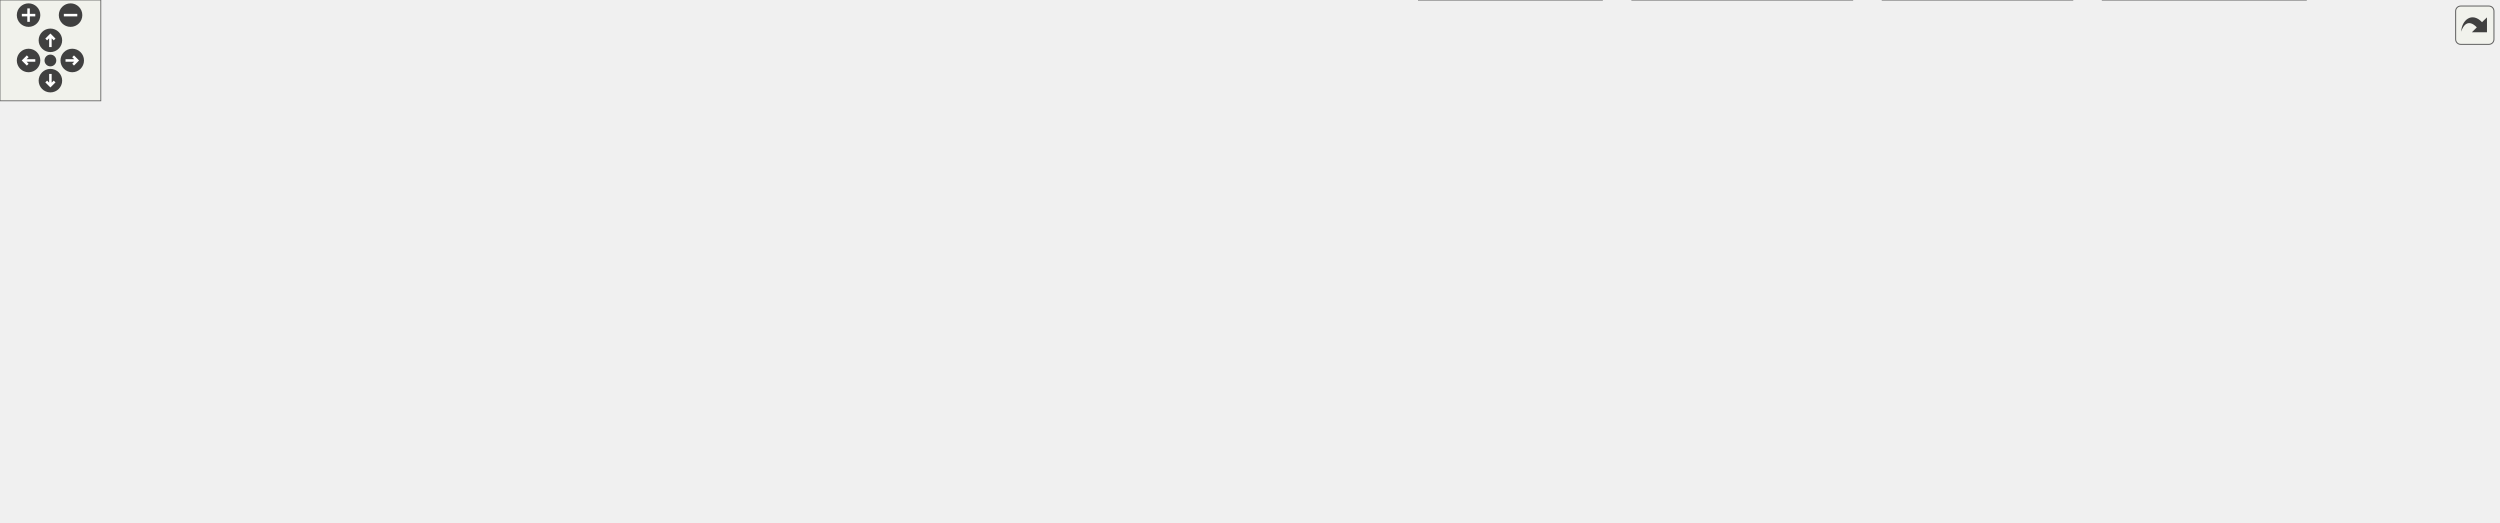
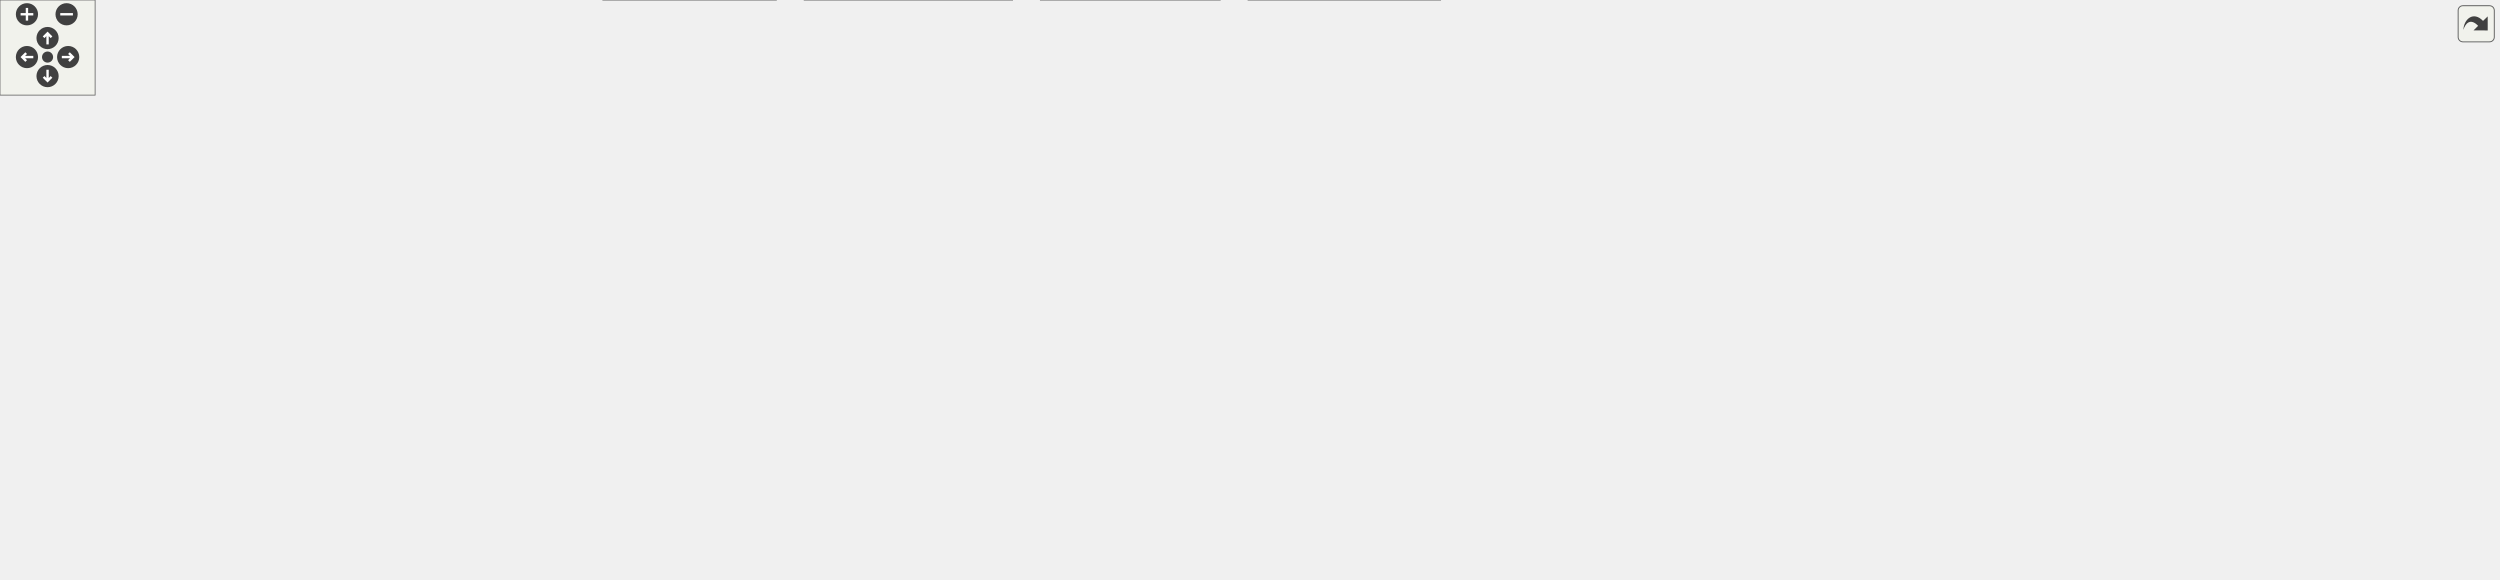
<svg xmlns="http://www.w3.org/2000/svg" xmlns:xlink="http://www.w3.org/1999/xlink" id="main" version="1.1" xml:space="preserve">
  <style type="text/css">
.edge:hover path { stroke: red; }
.edge:hover polygon { stroke: red; fill: red; }
</style>
  <defs>
    <circle id="rim" cx="0" cy="0" r="7" />
    <circle id="rim2" cx="0" cy="0" r="3.5" />
    <g id="zoomPlus">
      <use xlink:href="#rim" fill="#404040">
        <set attributeName="fill" to="#808080" begin="zoomplus.mouseover" end="zoomplus.mouseout" />
      </use>
      <path d="M-4,0h8M0,-4v8" fill="none" stroke="white" stroke-width="1.5" pointer-events="none" />
    </g>
    <g id="zoomMin">
      <use xlink:href="#rim" fill="#404040">
        <set attributeName="fill" to="#808080" begin="zoomminus.mouseover" end="zoomminus.mouseout" />
      </use>
      <path d="M-4,0h8" fill="none" stroke="white" stroke-width="1.5" pointer-events="none" />
    </g>
    <g id="dirArrow">
      <path fill="none" stroke="white" stroke-width="1.5" d="M0,-3.0v7 M-2.5,-0.5L0,-3.0L2.5,-0.5" />
    </g>
    <g id="resetDef">
      <use xlink:href="#rim2" fill="#404040">
        <set attributeName="fill" to="#808080" begin="reset.mouseover" end="reset.mouseout" />
      </use>
    </g>
  </defs>
  <svg id="graph" class="graph">
    <g id="viewport">
      <g id="node1" class="node">
        <g id="a_node1">
          <a xlink:title=" ">
-             <polygon fill="#999999" stroke="#666666" points="484,-250 382,-250 382,-231 484,-231 484,-250" />
-             <text text-anchor="middle" x="433" y="-238" font-family="Helvetica,sans-Serif" font-size="10.00">UioMemSgdma.cpp</text>
+             <polygon fill="#999999" stroke="#666666" points="1367,-305 1265,-305 1265,-286 1367,-286 1367,-305" />
+             <text text-anchor="middle" x="1316" y="-293" font-family="Helvetica,sans-Serif" font-size="10.00">UioMemSgdma.cpp</text>
          </a>
        </g>
      </g>
      <g id="node2" class="node">
        <g id="a_node2">
          <a xlink:href="_uio_mem_sgdma_8hpp.html" target="_top" xlink:title=" ">
-             <polygon fill="white" stroke="#666666" points="448.5,-195 311.5,-195 311.5,-176 448.5,-176 448.5,-195" />
-             <text text-anchor="middle" x="380" y="-183" font-family="Helvetica,sans-Serif" font-size="10.00">udmaio/UioMemSgdma.hpp</text>
+             <polygon fill="white" stroke="#666666" points="1331.5,-250 1194.5,-250 1194.5,-231 1331.5,-231 1331.5,-250" />
+             <text text-anchor="middle" x="1263" y="-238" font-family="Helvetica,sans-Serif" font-size="10.00">udmaio/UioMemSgdma.hpp</text>
          </a>
        </g>
      </g>
      <g id="edge1" class="edge">
-         <path fill="none" stroke="#63b8ff" d="M424.25,-230.75C416.85,-223.35 406.04,-212.54 396.95,-203.45" />
-         <polygon fill="#63b8ff" stroke="#63b8ff" points="399.56,-201.11 390.01,-196.51 394.61,-206.06 399.56,-201.11" />
-       </g>
-       <g id="node29" class="node">
-         <g id="a_node29">
-           <a xlink:title=" ">
-             <polygon fill="#e0e0e0" stroke="#999999" points="507.5,-195 466.5,-195 466.5,-176 507.5,-176 507.5,-195" />
-             <text text-anchor="middle" x="487" y="-183" font-family="Helvetica,sans-Serif" font-size="10.00">bitset</text>
-           </a>
-         </g>
-       </g>
-       <g id="edge34" class="edge">
-         <path fill="none" stroke="#63b8ff" d="M441.92,-230.75C449.45,-223.35 460.47,-212.54 469.73,-203.45" />
-         <polygon fill="#63b8ff" stroke="#63b8ff" points="472.12,-206 476.81,-196.5 467.22,-201.01 472.12,-206" />
+         <path fill="none" stroke="#63b8ff" d="M1307.25,-285.75C1299.85,-278.35 1289.04,-267.54 1279.95,-258.45" />
+         <polygon fill="#63b8ff" stroke="#63b8ff" points="1282.56,-256.11 1273.01,-251.51 1277.61,-261.06 1282.56,-256.11" />
+       </g>
+       <g id="node31" class="node">
+         <g id="a_node31">
+           <a xlink:title=" ">
+             <polygon fill="#e0e0e0" stroke="#999999" points="1390.5,-250 1349.5,-250 1349.5,-231 1390.5,-231 1390.5,-250" />
+             <text text-anchor="middle" x="1370" y="-238" font-family="Helvetica,sans-Serif" font-size="10.00">bitset</text>
+           </a>
+         </g>
+       </g>
+       <g id="edge37" class="edge">
+         <path fill="none" stroke="#63b8ff" d="M1324.92,-285.75C1332.45,-278.35 1343.47,-267.54 1352.73,-258.45" />
+         <polygon fill="#63b8ff" stroke="#63b8ff" points="1355.12,-261 1359.81,-251.5 1350.22,-256.01 1355.12,-261" />
      </g>
      <g id="node3" class="node">
        <g id="a_node3">
          <a xlink:href="_dma_buffer_abstract_8hpp.html" target="_top" xlink:title=" ">
-             <polygon fill="white" stroke="#666666" points="253.5,-140 136.5,-140 136.5,-121 253.5,-121 253.5,-140" />
-             <text text-anchor="middle" x="195" y="-128" font-family="Helvetica,sans-Serif" font-size="10.00">DmaBufferAbstract.hpp</text>
+             <polygon fill="white" stroke="#666666" points="1383.5,-195 1266.5,-195 1266.5,-176 1383.5,-176 1383.5,-195" />
+             <text text-anchor="middle" x="1325" y="-183" font-family="Helvetica,sans-Serif" font-size="10.00">DmaBufferAbstract.hpp</text>
          </a>
        </g>
      </g>
      <g id="edge2" class="edge">
-         <path fill="none" stroke="#63b8ff" d="M348.62,-175.51C317.96,-166.73 271.09,-153.3 237.19,-143.59" />
-         <polygon fill="#63b8ff" stroke="#63b8ff" points="238.26,-140.25 227.68,-140.86 236.33,-146.98 238.26,-140.25" />
+         <path fill="none" stroke="#63b8ff" d="M1273.52,-230.51C1282.39,-222.93 1295.31,-211.88 1305.99,-202.75" />
+         <polygon fill="#63b8ff" stroke="#63b8ff" points="1308.16,-205.5 1313.49,-196.34 1303.61,-200.18 1308.16,-205.5" />
      </g>
      <g id="node13" class="node">
        <g id="a_node13">
-           <a xlink:href="_uio_if_8hpp.html" target="_top" xlink:title=" ">
-             <polygon fill="white" stroke="#666666" points="623,-140 567,-140 567,-121 623,-121 623,-140" />
-             <text text-anchor="middle" x="595" y="-128" font-family="Helvetica,sans-Serif" font-size="10.00">UioIf.hpp</text>
+           <a xlink:href="_reg_accessor_8hpp.html" target="_top" xlink:title=" ">
+             <polygon fill="white" stroke="#666666" points="1248.5,-195 1155.5,-195 1155.5,-176 1248.5,-176 1248.5,-195" />
+             <text text-anchor="middle" x="1202" y="-183" font-family="Helvetica,sans-Serif" font-size="10.00">RegAccessor.hpp</text>
          </a>
        </g>
      </g>
      <g id="edge12" class="edge">
-         <path fill="none" stroke="#63b8ff" d="M416.47,-175.51C455.07,-165.99 515.79,-151.03 555.5,-141.24" />
-         <polygon fill="#63b8ff" stroke="#63b8ff" points="556.26,-144.65 565.14,-138.86 554.59,-137.86 556.26,-144.65" />
+         <path fill="none" stroke="#63b8ff" d="M1252.65,-230.51C1243.92,-222.93 1231.21,-211.88 1220.7,-202.75" />
+         <polygon fill="#63b8ff" stroke="#63b8ff" points="1223.18,-200.27 1213.34,-196.35 1218.59,-205.55 1223.18,-200.27" />
      </g>
      <g id="node4" class="node">
        <g id="a_node4">
          <a xlink:title=" ">
-             <polygon fill="#e0e0e0" stroke="#999999" points="108,-85 62,-85 62,-66 108,-66 108,-85" />
-             <text text-anchor="middle" x="85" y="-73" font-family="Helvetica,sans-Serif" font-size="10.00">cstdint</text>
+             <polygon fill="#e0e0e0" stroke="#999999" points="1240,-140 1194,-140 1194,-121 1240,-121 1240,-140" />
+             <text text-anchor="middle" x="1217" y="-128" font-family="Helvetica,sans-Serif" font-size="10.00">cstdint</text>
          </a>
        </g>
      </g>
      <g id="edge3" class="edge">
-         <path fill="none" stroke="#63b8ff" d="M176.34,-120.51C159.17,-112.24 133.45,-99.84 113.67,-90.31" />
-         <polygon fill="#63b8ff" stroke="#63b8ff" points="115.28,-87.2 104.75,-86.01 112.24,-93.51 115.28,-87.2" />
+         <path fill="none" stroke="#63b8ff" d="M1306.68,-175.51C1289.82,-167.24 1264.57,-154.84 1245.15,-145.31" />
+         <polygon fill="#63b8ff" stroke="#63b8ff" points="1246.93,-142.29 1236.41,-141.02 1243.84,-148.57 1246.93,-142.29" />
      </g>
      <g id="node5" class="node">
        <g id="a_node5">
          <a xlink:title=" ">
-             <polygon fill="#e0e0e0" stroke="#999999" points="44,-85 0,-85 0,-66 44,-66 44,-85" />
-             <text text-anchor="middle" x="22" y="-73" font-family="Helvetica,sans-Serif" font-size="10.00">vector</text>
+             <polygon fill="#e0e0e0" stroke="#999999" points="1332,-140 1288,-140 1288,-121 1332,-121 1332,-140" />
+             <text text-anchor="middle" x="1310" y="-128" font-family="Helvetica,sans-Serif" font-size="10.00">vector</text>
          </a>
        </g>
      </g>
      <g id="edge4" class="edge">
-         <path fill="none" stroke="#63b8ff" d="M165.65,-120.51C135.09,-111.15 87.29,-96.5 55.32,-86.71" />
-         <polygon fill="#63b8ff" stroke="#63b8ff" points="56.36,-83.37 45.77,-83.78 54.31,-90.06 56.36,-83.37" />
+         <path fill="none" stroke="#63b8ff" d="M1322.52,-175.75C1320.65,-169.11 1317.99,-159.73 1315.61,-151.31" />
+         <polygon fill="#63b8ff" stroke="#63b8ff" points="1319.03,-150.57 1312.94,-141.9 1312.3,-152.47 1319.03,-150.57" />
      </g>
      <g id="node6" class="node">
        <g id="a_node6">
          <a xlink:title=" ">
-             <polygon fill="#e0e0e0" stroke="#999999" points="263.5,-85 126.5,-85 126.5,-66 263.5,-66 263.5,-85" />
-             <text text-anchor="middle" x="195" y="-73" font-family="Helvetica,sans-Serif" font-size="10.00">boost/core/noncopyable.hpp</text>
+             <polygon fill="#e0e0e0" stroke="#999999" points="1428.5,-85 1291.5,-85 1291.5,-66 1428.5,-66 1428.5,-85" />
+             <text text-anchor="middle" x="1360" y="-73" font-family="Helvetica,sans-Serif" font-size="10.00">boost/core/noncopyable.hpp</text>
          </a>
        </g>
      </g>
      <g id="edge5" class="edge">
-         <path fill="none" stroke="#63b8ff" d="M195,-120.75C195,-114.27 195,-105.16 195,-96.9" />
-         <polygon fill="#63b8ff" stroke="#63b8ff" points="198.5,-96.96 195,-86.96 191.5,-96.96 198.5,-96.96" />
+         <path fill="none" stroke="#63b8ff" d="M1328.33,-175.68C1331.67,-166.74 1336.89,-152.48 1341,-140 1345.8,-125.41 1350.76,-108.77 1354.41,-96.18" />
+         <polygon fill="#63b8ff" stroke="#63b8ff" points="1357.76,-97.21 1357.15,-86.63 1351.03,-95.28 1357.76,-97.21" />
      </g>
      <g id="node7" class="node">
        <g id="a_node7">
          <a xlink:href="_uio_config_8hpp.html" target="_top" xlink:title=" ">
-             <polygon fill="white" stroke="#666666" points="431.5,-85 320.5,-85 320.5,-66 431.5,-66 431.5,-85" />
-             <text text-anchor="middle" x="376" y="-73" font-family="Helvetica,sans-Serif" font-size="10.00">udmaio/UioConfig.hpp</text>
+             <polygon fill="white" stroke="#666666" points="1557.5,-85 1446.5,-85 1446.5,-66 1557.5,-66 1557.5,-85" />
+             <text text-anchor="middle" x="1502" y="-73" font-family="Helvetica,sans-Serif" font-size="10.00">udmaio/UioConfig.hpp</text>
          </a>
        </g>
      </g>
      <g id="edge6" class="edge">
-         <path fill="none" stroke="#63b8ff" d="M225.7,-120.51C255.7,-111.73 301.55,-98.3 334.73,-88.59" />
-         <polygon fill="#63b8ff" stroke="#63b8ff" points="335.38,-92.04 344,-85.87 333.41,-85.32 335.38,-92.04" />
+         <path fill="none" stroke="#63b8ff" d="M1339.48,-175.66C1369.82,-157.15 1440.32,-114.13 1477.71,-91.32" />
+         <polygon fill="#63b8ff" stroke="#63b8ff" points="1479.31,-94.44 1486.02,-86.25 1475.66,-88.47 1479.31,-94.44" />
      </g>
      <g id="node8" class="node">
        <g id="a_node8">
          <a xlink:title=" ">
-             <polygon fill="#e0e0e0" stroke="#999999" points="271,-24.5 217,-24.5 217,-5.5 271,-5.5 271,-24.5" />
-             <text text-anchor="middle" x="244" y="-12.5" font-family="Helvetica,sans-Serif" font-size="10.00">iostream</text>
+             <polygon fill="#e0e0e0" stroke="#999999" points="1345,-24.5 1291,-24.5 1291,-5.5 1345,-5.5 1345,-24.5" />
+             <text text-anchor="middle" x="1318" y="-12.5" font-family="Helvetica,sans-Serif" font-size="10.00">iostream</text>
          </a>
        </g>
      </g>
      <g id="edge7" class="edge">
-         <path fill="none" stroke="#63b8ff" d="M355.95,-65.62C334.34,-56.04 299.68,-40.68 274.64,-29.58" />
-         <polygon fill="#63b8ff" stroke="#63b8ff" points="276.18,-26.43 265.62,-25.58 273.34,-32.83 276.18,-26.43" />
+         <path fill="none" stroke="#63b8ff" d="M1474.05,-65.62C1442.58,-55.61 1391.24,-39.28 1356.1,-28.11" />
+         <polygon fill="#63b8ff" stroke="#63b8ff" points="1357.34,-24.83 1346.75,-25.14 1355.22,-31.51 1357.34,-24.83" />
      </g>
      <g id="node9" class="node">
        <g id="a_node9">
          <a xlink:title=" ">
-             <polygon fill="#e0e0e0" stroke="#999999" points="501.5,-24.5 450.5,-24.5 450.5,-5.5 501.5,-5.5 501.5,-24.5" />
-             <text text-anchor="middle" x="476" y="-12.5" font-family="Helvetica,sans-Serif" font-size="10.00">memory</text>
+             <polygon fill="#e0e0e0" stroke="#999999" points="1134.5,-24.5 1083.5,-24.5 1083.5,-5.5 1134.5,-5.5 1134.5,-24.5" />
+             <text text-anchor="middle" x="1109" y="-12.5" font-family="Helvetica,sans-Serif" font-size="10.00">memory</text>
          </a>
        </g>
      </g>
      <g id="edge8" class="edge">
-         <path fill="none" stroke="#63b8ff" d="M391.19,-65.62C407.05,-56.34 432.18,-41.63 450.98,-30.64" />
-         <polygon fill="#63b8ff" stroke="#63b8ff" points="452.5,-33.8 459.36,-25.73 448.96,-27.76 452.5,-33.8" />
+         <path fill="none" stroke="#63b8ff" d="M1446.11,-66.18C1364.58,-54.04 1215.22,-31.81 1146.01,-21.51" />
+         <polygon fill="#63b8ff" stroke="#63b8ff" points="1146.74,-18.08 1136.33,-20.07 1145.71,-25 1146.74,-18.08" />
      </g>
      <g id="node10" class="node">
        <g id="a_node10">
          <a xlink:title=" ">
-             <polygon fill="#e0e0e0" stroke="#999999" points="432.5,-24.5 373.5,-24.5 373.5,-5.5 432.5,-5.5 432.5,-24.5" />
-             <text text-anchor="middle" x="403" y="-12.5" font-family="Helvetica,sans-Serif" font-size="10.00">stdexcept</text>
+             <polygon fill="#e0e0e0" stroke="#999999" points="1491.5,-24.5 1432.5,-24.5 1432.5,-5.5 1491.5,-5.5 1491.5,-24.5" />
+             <text text-anchor="middle" x="1462" y="-12.5" font-family="Helvetica,sans-Serif" font-size="10.00">stdexcept</text>
          </a>
        </g>
      </g>
      <g id="edge9" class="edge">
-         <path fill="none" stroke="#63b8ff" d="M379.98,-65.87C383.73,-57.75 389.47,-45.31 394.28,-34.89" />
-         <polygon fill="#63b8ff" stroke="#63b8ff" points="397.35,-36.59 398.37,-26.04 391,-33.65 397.35,-36.59" />
+         <path fill="none" stroke="#63b8ff" d="M1496.1,-65.87C1490.37,-57.49 1481.49,-44.51 1474.24,-33.89" />
+         <polygon fill="#63b8ff" stroke="#63b8ff" points="1477.31,-32.2 1468.78,-25.92 1471.54,-36.15 1477.31,-32.2" />
      </g>
      <g id="node11" class="node">
        <g id="a_node11">
          <a xlink:title=" ">
-             <polygon fill="#e0e0e0" stroke="#999999" points="560.5,-24.5 519.5,-24.5 519.5,-5.5 560.5,-5.5 560.5,-24.5" />
-             <text text-anchor="middle" x="540" y="-12.5" font-family="Helvetica,sans-Serif" font-size="10.00">string</text>
+             <polygon fill="#e0e0e0" stroke="#999999" points="967.5,-24.5 926.5,-24.5 926.5,-5.5 967.5,-5.5 967.5,-24.5" />
+             <text text-anchor="middle" x="947" y="-12.5" font-family="Helvetica,sans-Serif" font-size="10.00">string</text>
          </a>
        </g>
      </g>
      <g id="edge10" class="edge">
-         <path fill="none" stroke="#63b8ff" d="M406.43,-65.5C433.83,-57.14 475.04,-43.91 510,-30 510.48,-29.81 510.96,-29.61 511.45,-29.42" />
-         <polygon fill="#63b8ff" stroke="#63b8ff" points="512.59,-32.74 520.36,-25.53 509.79,-26.32 512.59,-32.74" />
+         <path fill="none" stroke="#63b8ff" d="M1446.17,-66.97C1443.41,-66.64 1440.67,-66.31 1438,-66 1276.51,-47.3 1235.69,-46.91 1074,-30 1041.62,-26.61 1004.63,-22.51 978.95,-19.62" />
+         <polygon fill="#63b8ff" stroke="#63b8ff" points="979.5,-16.16 969.17,-18.52 978.72,-23.12 979.5,-16.16" />
      </g>
      <g id="node12" class="node">
        <g id="a_node12">
          <a xlink:title=" ">
-             <polygon fill="#e0e0e0" stroke="#999999" points="355,-24.5 289,-24.5 289,-5.5 355,-5.5 355,-24.5" />
-             <text text-anchor="middle" x="322" y="-12.5" font-family="Helvetica,sans-Serif" font-size="10.00">string_view</text>
+             <polygon fill="#e0e0e0" stroke="#999999" points="1576,-24.5 1510,-24.5 1510,-5.5 1576,-5.5 1576,-24.5" />
+             <text text-anchor="middle" x="1543" y="-12.5" font-family="Helvetica,sans-Serif" font-size="10.00">string_view</text>
          </a>
        </g>
      </g>
      <g id="edge11" class="edge">
-         <path fill="none" stroke="#63b8ff" d="M368.03,-65.87C360.06,-57.23 347.57,-43.7 337.61,-32.92" />
-         <polygon fill="#63b8ff" stroke="#63b8ff" points="340.38,-30.75 331.03,-25.78 335.24,-35.5 340.38,-30.75" />
-       </g>
-       <g id="edge18" class="edge">
-         <path fill="none" stroke="#63b8ff" d="M566.55,-125.73C506.3,-117.75 363.99,-98.89 274.02,-86.97" />
-         <polygon fill="#63b8ff" stroke="#63b8ff" points="274.64,-83.52 264.27,-85.68 273.72,-90.46 274.64,-83.52" />
-       </g>
-       <g id="edge33" class="edge">
-         <path fill="none" stroke="#63b8ff" d="M566.82,-122.68C530.69,-113.94 467.49,-98.64 423.78,-88.06" />
-         <polygon fill="#63b8ff" stroke="#63b8ff" points="424.85,-84.72 414.31,-85.77 423.2,-91.52 424.85,-84.72" />
-       </g>
-       <g id="edge15" class="edge">
-         <path fill="none" stroke="#63b8ff" d="M566.54,-127.34C503.73,-122.2 355.32,-107.95 311,-85 287.92,-73.05 268.13,-50.11 256.17,-33.97" />
-         <polygon fill="#63b8ff" stroke="#63b8ff" points="259.29,-32.33 250.65,-26.2 253.58,-36.38 259.29,-32.33" />
-       </g>
-       <g id="edge16" class="edge">
-         <path fill="none" stroke="#63b8ff" d="M585.66,-120.59C565.76,-101.61 518.92,-56.93 493.37,-32.56" />
-         <polygon fill="#63b8ff" stroke="#63b8ff" points="496.04,-30.28 486.39,-25.91 491.21,-35.34 496.04,-30.28" />
-       </g>
-       <g id="edge17" class="edge">
-         <path fill="none" stroke="#63b8ff" d="M590.68,-120.59C581.81,-102.28 561.33,-60.02 549.3,-35.19" />
-         <polygon fill="#63b8ff" stroke="#63b8ff" points="552.47,-33.7 544.96,-26.23 546.17,-36.75 552.47,-33.7" />
+         <path fill="none" stroke="#63b8ff" d="M1508.05,-65.87C1513.92,-57.49 1523.02,-44.51 1530.46,-33.89" />
+         <polygon fill="#63b8ff" stroke="#63b8ff" points="1533.18,-36.1 1536.06,-25.91 1527.45,-32.09 1533.18,-36.1" />
+       </g>
+       <g id="edge13" class="edge">
+         <path fill="none" stroke="#63b8ff" d="M1204.48,-175.75C1206.35,-169.11 1209.01,-159.73 1211.39,-151.31" />
+         <polygon fill="#63b8ff" stroke="#63b8ff" points="1214.7,-152.47 1214.06,-141.9 1207.97,-150.57 1214.7,-152.47" />
      </g>
      <g id="node14" class="node">
        <g id="a_node14">
-           <a xlink:title=" ">
-             <polygon fill="#e0e0e0" stroke="#999999" points="654,-85 594,-85 594,-66 654,-66 654,-85" />
-             <text text-anchor="middle" x="624" y="-73" font-family="Helvetica,sans-Serif" font-size="10.00">filesystem</text>
-           </a>
-         </g>
-       </g>
-       <g id="edge13" class="edge">
-         <path fill="none" stroke="#63b8ff" d="M599.79,-120.75C603.54,-113.88 608.91,-104.08 613.63,-95.45" />
-         <polygon fill="#63b8ff" stroke="#63b8ff" points="616.65,-97.22 618.38,-86.77 610.51,-93.86 616.65,-97.22" />
+           <a xlink:href="_uio_if_8hpp.html" target="_top" xlink:title=" ">
+             <polygon fill="white" stroke="#666666" points="981,-140 891,-140 891,-121 981,-121 981,-140" />
+             <text text-anchor="middle" x="936" y="-128" font-family="Helvetica,sans-Serif" font-size="10.00">udmaio/UioIf.hpp</text>
+           </a>
+         </g>
+       </g>
+       <g id="edge14" class="edge">
+         <path fill="none" stroke="#63b8ff" d="M1156.88,-175.51C1111.36,-166.44 1040.99,-152.42 991.95,-142.65" />
+         <polygon fill="#63b8ff" stroke="#63b8ff" points="992.88,-139.26 982.38,-140.74 991.51,-146.13 992.88,-139.26" />
+       </g>
+       <g id="edge21" class="edge">
+         <path fill="none" stroke="#63b8ff" d="M981.38,-123.83C1052.6,-114.93 1191.6,-97.55 1279.92,-86.51" />
+         <polygon fill="#63b8ff" stroke="#63b8ff" points="1280.24,-90 1289.73,-85.28 1279.37,-83.05 1280.24,-90" />
+       </g>
+       <g id="edge36" class="edge">
+         <path fill="none" stroke="#63b8ff" d="M981.41,-126.14C1067.66,-119.62 1261.38,-104.28 1434.78,-85.32" />
+         <polygon fill="#63b8ff" stroke="#63b8ff" points="1435.11,-88.8 1444.67,-84.23 1434.34,-81.84 1435.11,-88.8" />
+       </g>
+       <g id="edge17" class="edge">
+         <path fill="none" stroke="#63b8ff" d="M890.64,-128.4C824.24,-125.72 705.54,-116.53 679,-85 673.56,-78.54 673.26,-72.2 679,-66 714.12,-28.05 1091.45,-34.06 1143,-30 1189.95,-26.3 1243.99,-21.97 1279.45,-19.11" />
+         <polygon fill="#63b8ff" stroke="#63b8ff" points="1279.53,-22.62 1289.21,-18.32 1278.96,-15.64 1279.53,-22.62" />
+       </g>
+       <g id="edge18" class="edge">
+         <path fill="none" stroke="#63b8ff" d="M890.62,-129.42C817.08,-128.21 676.98,-121.09 646,-85 640.5,-78.59 640.36,-72.28 646,-66 646.89,-65.01 962.46,-31.51 1072.04,-19.91" />
+         <polygon fill="#63b8ff" stroke="#63b8ff" points="1072.09,-23.42 1081.67,-18.89 1071.35,-16.46 1072.09,-23.42" />
+       </g>
+       <g id="edge19" class="edge">
+         <path fill="none" stroke="#63b8ff" d="M890.6,-130.34C809.35,-130.77 644.15,-126.39 608,-85 602.44,-78.64 602.38,-72.31 608,-66 653.97,-14.37 850.49,-48.86 917,-30 917.97,-29.73 918.94,-29.42 919.92,-29.1" />
+         <polygon fill="#63b8ff" stroke="#63b8ff" points="920.84,-32.5 928.83,-25.54 918.24,-26 920.84,-32.5" />
      </g>
      <g id="node15" class="node">
        <g id="a_node15">
          <a xlink:title=" ">
-             <polygon fill="#e0e0e0" stroke="#999999" points="722,-85 672,-85 672,-66 722,-66 722,-85" />
-             <text text-anchor="middle" x="697" y="-73" font-family="Helvetica,sans-Serif" font-size="10.00">fstream</text>
-           </a>
-         </g>
-       </g>
-       <g id="edge14" class="edge">
-         <path fill="none" stroke="#63b8ff" d="M612.3,-120.51C628.08,-112.31 651.64,-100.07 669.91,-90.58" />
-         <polygon fill="#63b8ff" stroke="#63b8ff" points="671.35,-93.77 678.61,-86.06 668.12,-87.56 671.35,-93.77" />
+             <polygon fill="#e0e0e0" stroke="#999999" points="748,-85 688,-85 688,-66 748,-66 748,-85" />
+             <text text-anchor="middle" x="718" y="-73" font-family="Helvetica,sans-Serif" font-size="10.00">filesystem</text>
+           </a>
+         </g>
+       </g>
+       <g id="edge15" class="edge">
+         <path fill="none" stroke="#63b8ff" d="M899.02,-120.51C860.35,-111.11 799.79,-96.39 759.51,-86.59" />
+         <polygon fill="#63b8ff" stroke="#63b8ff" points="760.48,-83.23 749.94,-84.26 758.83,-90.03 760.48,-83.23" />
      </g>
      <g id="node16" class="node">
        <g id="a_node16">
          <a xlink:title=" ">
-             <polygon fill="#e0e0e0" stroke="#999999" points="783.5,-85 740.5,-85 740.5,-66 783.5,-66 783.5,-85" />
-             <text text-anchor="middle" x="762" y="-73" font-family="Helvetica,sans-Serif" font-size="10.00">fcntl.h</text>
-           </a>
-         </g>
-       </g>
-       <g id="edge19" class="edge">
-         <path fill="none" stroke="#63b8ff" d="M623.33,-120.51C652.75,-111.17 698.72,-96.58 729.57,-86.79" />
-         <polygon fill="#63b8ff" stroke="#63b8ff" points="730.28,-90.24 738.76,-83.88 728.17,-83.57 730.28,-90.24" />
+             <polygon fill="#e0e0e0" stroke="#999999" points="816,-85 766,-85 766,-66 816,-66 816,-85" />
+             <text text-anchor="middle" x="791" y="-73" font-family="Helvetica,sans-Serif" font-size="10.00">fstream</text>
+           </a>
+         </g>
+       </g>
+       <g id="edge16" class="edge">
+         <path fill="none" stroke="#63b8ff" d="M911.4,-120.51C887.93,-111.93 852.33,-98.92 825.93,-89.27" />
+         <polygon fill="#63b8ff" stroke="#63b8ff" points="827.25,-86.02 816.66,-85.88 824.85,-92.6 827.25,-86.02" />
      </g>
      <g id="node17" class="node">
        <g id="a_node17">
          <a xlink:title=" ">
-             <polygon fill="#e0e0e0" stroke="#999999" points="993.5,-85 924.5,-85 924.5,-66 993.5,-66 993.5,-85" />
-             <text text-anchor="middle" x="959" y="-73" font-family="Helvetica,sans-Serif" font-size="10.00">sys/mman.h</text>
+             <polygon fill="#e0e0e0" stroke="#999999" points="896,-85 834,-85 834,-66 896,-66 896,-85" />
+             <text text-anchor="middle" x="865" y="-73" font-family="Helvetica,sans-Serif" font-size="10.00">type_traits</text>
          </a>
        </g>
      </g>
      <g id="edge20" class="edge">
-         <path fill="none" stroke="#63b8ff" d="M623.33,-126.07C677.43,-119.41 799.45,-103.86 913.12,-85.23" />
-         <polygon fill="#63b8ff" stroke="#63b8ff" points="913.66,-88.68 922.95,-83.6 912.51,-81.78 913.66,-88.68" />
+         <path fill="none" stroke="#63b8ff" d="M923.96,-120.51C913.59,-112.77 898.4,-101.43 886.03,-92.2" />
+         <polygon fill="#63b8ff" stroke="#63b8ff" points="888.19,-89.44 878.08,-86.26 884,-95.05 888.19,-89.44" />
      </g>
      <g id="node18" class="node">
        <g id="a_node18">
          <a xlink:title=" ">
-             <polygon fill="#e0e0e0" stroke="#999999" points="1070.5,-85 1011.5,-85 1011.5,-66 1070.5,-66 1070.5,-85" />
-             <text text-anchor="middle" x="1041" y="-73" font-family="Helvetica,sans-Serif" font-size="10.00">sys/stat.h</text>
-           </a>
-         </g>
-       </g>
-       <g id="edge21" class="edge">
-         <path fill="none" stroke="#63b8ff" d="M623.34,-127.5C688.29,-122.69 853.05,-109.17 1000.18,-85.31" />
-         <polygon fill="#63b8ff" stroke="#63b8ff" points="1000.4,-88.82 1009.7,-83.74 999.26,-81.91 1000.4,-88.82" />
+             <polygon fill="#e0e0e0" stroke="#999999" points="957.5,-85 914.5,-85 914.5,-66 957.5,-66 957.5,-85" />
+             <text text-anchor="middle" x="936" y="-73" font-family="Helvetica,sans-Serif" font-size="10.00">fcntl.h</text>
+           </a>
+         </g>
+       </g>
+       <g id="edge22" class="edge">
+         <path fill="none" stroke="#63b8ff" d="M936,-120.75C936,-114.27 936,-105.16 936,-96.9" />
+         <polygon fill="#63b8ff" stroke="#63b8ff" points="939.5,-96.96 936,-86.96 932.5,-96.96 939.5,-96.96" />
      </g>
      <g id="node19" class="node">
        <g id="a_node19">
          <a xlink:title=" ">
-             <polygon fill="#e0e0e0" stroke="#999999" points="1153.5,-85 1088.5,-85 1088.5,-66 1153.5,-66 1153.5,-85" />
-             <text text-anchor="middle" x="1121" y="-73" font-family="Helvetica,sans-Serif" font-size="10.00">sys/types.h</text>
-           </a>
-         </g>
-       </g>
-       <g id="edge22" class="edge">
-         <path fill="none" stroke="#63b8ff" d="M623.29,-128.02C696.61,-123.96 898.98,-111.25 1077.22,-85.26" />
-         <polygon fill="#63b8ff" stroke="#63b8ff" points="1077.51,-88.75 1086.89,-83.83 1076.48,-81.83 1077.51,-88.75" />
+             <polygon fill="#e0e0e0" stroke="#999999" points="1044.5,-85 975.5,-85 975.5,-66 1044.5,-66 1044.5,-85" />
+             <text text-anchor="middle" x="1010" y="-73" font-family="Helvetica,sans-Serif" font-size="10.00">sys/mman.h</text>
+           </a>
+         </g>
+       </g>
+       <g id="edge23" class="edge">
+         <path fill="none" stroke="#63b8ff" d="M948.55,-120.51C959.46,-112.7 975.5,-101.21 988.46,-91.93" />
+         <polygon fill="#63b8ff" stroke="#63b8ff" points="990.31,-94.91 996.4,-86.24 986.23,-89.22 990.31,-94.91" />
      </g>
      <g id="node20" class="node">
        <g id="a_node20">
          <a xlink:title=" ">
-             <polygon fill="#e0e0e0" stroke="#999999" points="500,-85 450,-85 450,-66 500,-66 500,-85" />
-             <text text-anchor="middle" x="475" y="-73" font-family="Helvetica,sans-Serif" font-size="10.00">unistd.h</text>
-           </a>
-         </g>
-       </g>
-       <g id="edge23" class="edge">
-         <path fill="none" stroke="#63b8ff" d="M574.64,-120.51C555.65,-112.12 527.07,-99.5 505.38,-89.92" />
-         <polygon fill="#63b8ff" stroke="#63b8ff" points="507,-86.81 496.44,-85.97 504.17,-93.21 507,-86.81" />
+             <polygon fill="#e0e0e0" stroke="#999999" points="1121.5,-85 1062.5,-85 1062.5,-66 1121.5,-66 1121.5,-85" />
+             <text text-anchor="middle" x="1092" y="-73" font-family="Helvetica,sans-Serif" font-size="10.00">sys/stat.h</text>
+           </a>
+         </g>
+       </g>
+       <g id="edge24" class="edge">
+         <path fill="none" stroke="#63b8ff" d="M962.46,-120.51C987.86,-111.88 1026.47,-98.76 1054.92,-89.1" />
+         <polygon fill="#63b8ff" stroke="#63b8ff" points="1055.89,-92.46 1064.23,-85.93 1053.64,-85.84 1055.89,-92.46" />
      </g>
      <g id="node21" class="node">
        <g id="a_node21">
-           <a xlink:href="_logging_8hpp.html" target="_top" xlink:title=" ">
-             <polygon fill="white" stroke="#666666" points="906,-85 802,-85 802,-66 906,-66 906,-85" />
-             <text text-anchor="middle" x="854" y="-73" font-family="Helvetica,sans-Serif" font-size="10.00">udmaio/Logging.hpp</text>
-           </a>
-         </g>
-       </g>
-       <g id="edge24" class="edge">
-         <path fill="none" stroke="#63b8ff" d="M623.21,-123.73C665.32,-115.11 745.4,-98.72 799.26,-87.7" />
-         <polygon fill="#63b8ff" stroke="#63b8ff" points="799.75,-91.17 808.85,-85.74 798.35,-84.32 799.75,-91.17" />
+           <a xlink:title=" ">
+             <polygon fill="#e0e0e0" stroke="#999999" points="1204.5,-85 1139.5,-85 1139.5,-66 1204.5,-66 1204.5,-85" />
+             <text text-anchor="middle" x="1172" y="-73" font-family="Helvetica,sans-Serif" font-size="10.00">sys/types.h</text>
+           </a>
+         </g>
      </g>
      <g id="edge25" class="edge">
-         <path fill="none" stroke="#63b8ff" d="M801.78,-67.2C725.62,-56.41 590.75,-36.78 569,-30 568.2,-29.75 567.39,-29.48 566.58,-29.2" />
-         <polygon fill="#63b8ff" stroke="#63b8ff" points="568.19,-26.08 557.62,-25.45 565.49,-32.53 568.19,-26.08" />
+         <path fill="none" stroke="#63b8ff" d="M976.03,-120.51C1018.17,-111.05 1084.3,-96.2 1127.9,-86.4" />
+         <polygon fill="#63b8ff" stroke="#63b8ff" points="1128.55,-89.85 1137.54,-84.24 1127.02,-83.02 1128.55,-89.85" />
      </g>
      <g id="node22" class="node">
        <g id="a_node22">
          <a xlink:title=" ">
-             <polygon fill="#e0e0e0" stroke="#999999" points="1487,-24.5 1391,-24.5 1391,-5.5 1487,-5.5 1487,-24.5" />
-             <text text-anchor="middle" x="1439" y="-12.5" font-family="Helvetica,sans-Serif" font-size="10.00">boost/log/core.hpp</text>
+             <polygon fill="#e0e0e0" stroke="#999999" points="1273,-85 1223,-85 1223,-66 1273,-66 1273,-85" />
+             <text text-anchor="middle" x="1248" y="-73" font-family="Helvetica,sans-Serif" font-size="10.00">unistd.h</text>
          </a>
        </g>
      </g>
      <g id="edge26" class="edge">
-         <path fill="none" stroke="#63b8ff" d="M906.4,-67.09C909.65,-66.7 912.87,-66.34 916,-66 1122.55,-43.88 1176.89,-62.88 1382,-30 1386.35,-29.3 1390.85,-28.44 1395.33,-27.49" />
-         <polygon fill="#63b8ff" stroke="#63b8ff" points="1395.88,-30.96 1404.86,-25.33 1394.33,-24.13 1395.88,-30.96" />
+         <path fill="none" stroke="#63b8ff" d="M981.48,-123.45C1034.45,-116.13 1124.8,-102.81 1211.68,-85.32" />
+         <polygon fill="#63b8ff" stroke="#63b8ff" points="1212.22,-88.78 1221.32,-83.36 1210.82,-81.92 1212.22,-88.78" />
      </g>
      <g id="node23" class="node">
        <g id="a_node23">
-           <a xlink:title=" ">
-             <polygon fill="#e0e0e0" stroke="#999999" points="707.5,-24.5 578.5,-24.5 578.5,-5.5 707.5,-5.5 707.5,-24.5" />
-             <text text-anchor="middle" x="643" y="-12.5" font-family="Helvetica,sans-Serif" font-size="10.00">boost/log/expressions.hpp</text>
+           <a xlink:href="_logging_8hpp.html" target="_top" xlink:title=" ">
+             <polygon fill="white" stroke="#666666" points="556,-85 452,-85 452,-66 556,-66 556,-85" />
+             <text text-anchor="middle" x="504" y="-73" font-family="Helvetica,sans-Serif" font-size="10.00">udmaio/Logging.hpp</text>
          </a>
        </g>
      </g>
      <g id="edge27" class="edge">
-         <path fill="none" stroke="#63b8ff" d="M821.95,-65.62C785.78,-55.59 726.74,-39.22 686.44,-28.04" />
-         <polygon fill="#63b8ff" stroke="#63b8ff" points="687.38,-24.67 676.81,-25.37 685.51,-31.42 687.38,-24.67" />
+         <path fill="none" stroke="#63b8ff" d="M890.63,-124.09C821.44,-115.81 685.44,-99.45 570,-85 569.16,-84.9 568.32,-84.79 567.47,-84.68" />
+         <polygon fill="#63b8ff" stroke="#63b8ff" points="568.1,-81.23 557.74,-83.45 567.22,-88.18 568.1,-81.23" />
+       </g>
+       <g id="edge28" class="edge">
+         <path fill="none" stroke="#63b8ff" d="M556.22,-67.65C560.88,-67.08 565.52,-66.52 570,-66 724.01,-48.1 767.57,-71.36 917,-30 917.99,-29.73 919,-29.42 920,-29.09" />
+         <polygon fill="#63b8ff" stroke="#63b8ff" points="921.17,-32.39 929.15,-25.43 918.57,-25.89 921.17,-32.39" />
      </g>
      <g id="node24" class="node">
        <g id="a_node24">
          <a xlink:title=" ">
-             <polygon fill="#e0e0e0" stroke="#999999" points="826.5,-24.5 725.5,-24.5 725.5,-5.5 826.5,-5.5 826.5,-24.5" />
-             <text text-anchor="middle" x="776" y="-12.5" font-family="Helvetica,sans-Serif" font-size="10.00">boost/log/trivial.hpp</text>
-           </a>
-         </g>
-       </g>
-       <g id="edge28" class="edge">
-         <path fill="none" stroke="#63b8ff" d="M842.15,-65.62C830.24,-56.68 811.62,-42.72 797.17,-31.87" />
-         <polygon fill="#63b8ff" stroke="#63b8ff" points="799.27,-29.08 789.17,-25.88 795.07,-34.68 799.27,-29.08" />
+             <polygon fill="#e0e0e0" stroke="#999999" points="96,-24.5 0,-24.5 0,-5.5 96,-5.5 96,-24.5" />
+             <text text-anchor="middle" x="48" y="-12.5" font-family="Helvetica,sans-Serif" font-size="10.00">boost/log/core.hpp</text>
+           </a>
+         </g>
+       </g>
+       <g id="edge29" class="edge">
+         <path fill="none" stroke="#63b8ff" d="M451.72,-70.85C375.19,-65 228.35,-51.93 105,-30 100.9,-29.27 96.65,-28.42 92.41,-27.5" />
+         <polygon fill="#63b8ff" stroke="#63b8ff" points="93.31,-24.11 82.78,-25.29 91.74,-30.93 93.31,-24.11" />
      </g>
      <g id="node25" class="node">
        <g id="a_node25">
          <a xlink:title=" ">
-             <polygon fill="#e0e0e0" stroke="#999999" points="953.5,-30 844.5,-30 844.5,0 953.5,0 953.5,-30" />
-             <text text-anchor="start" x="852.5" y="-18" font-family="Helvetica,sans-Serif" font-size="10.00">boost/log/utility/setup</text>
-             <text text-anchor="middle" x="899" y="-7" font-family="Helvetica,sans-Serif" font-size="10.00">/console.hpp</text>
-           </a>
-         </g>
-       </g>
-       <g id="edge29" class="edge">
-         <path fill="none" stroke="#63b8ff" d="M860.64,-65.87C866.07,-58.81 874,-48.5 881.25,-39.08" />
-         <polygon fill="#63b8ff" stroke="#63b8ff" points="883.9,-41.37 887.22,-31.31 878.35,-37.11 883.9,-41.37" />
+             <polygon fill="#e0e0e0" stroke="#999999" points="243.5,-24.5 114.5,-24.5 114.5,-5.5 243.5,-5.5 243.5,-24.5" />
+             <text text-anchor="middle" x="179" y="-12.5" font-family="Helvetica,sans-Serif" font-size="10.00">boost/log/expressions.hpp</text>
+           </a>
+         </g>
+       </g>
+       <g id="edge30" class="edge">
+         <path fill="none" stroke="#63b8ff" d="M451.84,-65.52C400.85,-56.69 321.03,-42.71 252,-30 246.88,-29.06 241.55,-28.06 236.22,-27.06" />
+         <polygon fill="#63b8ff" stroke="#63b8ff" points="237.29,-23.7 226.81,-25.27 235.98,-30.57 237.29,-23.7" />
      </g>
      <g id="node26" class="node">
        <g id="a_node26">
          <a xlink:title=" ">
-             <polygon fill="#e0e0e0" stroke="#999999" points="1102.5,-30 971.5,-30 971.5,0 1102.5,0 1102.5,-30" />
-             <text text-anchor="start" x="979.5" y="-18" font-family="Helvetica,sans-Serif" font-size="10.00">boost/log/sources/severity</text>
-             <text text-anchor="middle" x="1037" y="-7" font-family="Helvetica,sans-Serif" font-size="10.00">_channel_logger.hpp</text>
-           </a>
-         </g>
-       </g>
-       <g id="edge30" class="edge">
-         <path fill="none" stroke="#63b8ff" d="M881.79,-65.62C908.02,-57.23 948.12,-44.41 980.99,-33.9" />
-         <polygon fill="#63b8ff" stroke="#63b8ff" points="981.93,-37.28 990.39,-30.9 979.8,-30.61 981.93,-37.28" />
+             <polygon fill="#e0e0e0" stroke="#999999" points="362.5,-24.5 261.5,-24.5 261.5,-5.5 362.5,-5.5 362.5,-24.5" />
+             <text text-anchor="middle" x="312" y="-12.5" font-family="Helvetica,sans-Serif" font-size="10.00">boost/log/trivial.hpp</text>
+           </a>
+         </g>
+       </g>
+       <g id="edge31" class="edge">
+         <path fill="none" stroke="#63b8ff" d="M474.84,-65.62C442.14,-55.65 388.89,-39.43 352.24,-28.26" />
+         <polygon fill="#63b8ff" stroke="#63b8ff" points="353.47,-24.98 342.88,-25.41 351.43,-31.67 353.47,-24.98" />
      </g>
      <g id="node27" class="node">
        <g id="a_node27">
          <a xlink:title=" ">
-             <polygon fill="#e0e0e0" stroke="#999999" points="1233.5,-30 1120.5,-30 1120.5,0 1233.5,0 1233.5,-30" />
-             <text text-anchor="start" x="1128.5" y="-18" font-family="Helvetica,sans-Serif" font-size="10.00">boost/log/support/date</text>
-             <text text-anchor="middle" x="1177" y="-7" font-family="Helvetica,sans-Serif" font-size="10.00">_time.hpp</text>
-           </a>
-         </g>
-       </g>
-       <g id="edge31" class="edge">
-         <path fill="none" stroke="#63b8ff" d="M906.49,-66.1C956.26,-57.99 1033.4,-45.04 1109.15,-30.51" />
-         <polygon fill="#63b8ff" stroke="#63b8ff" points="1109.67,-33.97 1118.82,-28.64 1108.34,-27.1 1109.67,-33.97" />
+             <polygon fill="#e0e0e0" stroke="#999999" points="489.5,-30 380.5,-30 380.5,0 489.5,0 489.5,-30" />
+             <text text-anchor="start" x="388.5" y="-18" font-family="Helvetica,sans-Serif" font-size="10.00">boost/log/utility/setup</text>
+             <text text-anchor="middle" x="435" y="-7" font-family="Helvetica,sans-Serif" font-size="10.00">/console.hpp</text>
+           </a>
+         </g>
+       </g>
+       <g id="edge32" class="edge">
+         <path fill="none" stroke="#63b8ff" d="M493.52,-65.62C484.83,-58.25 472.11,-47.47 460.75,-37.83" />
+         <polygon fill="#63b8ff" stroke="#63b8ff" points="463.08,-35.22 453.19,-31.42 458.55,-40.55 463.08,-35.22" />
      </g>
      <g id="node28" class="node">
        <g id="a_node28">
          <a xlink:title=" ">
-             <polygon fill="#e0e0e0" stroke="#999999" points="1372.5,-30 1251.5,-30 1251.5,0 1372.5,0 1372.5,-30" />
-             <text text-anchor="start" x="1259.5" y="-18" font-family="Helvetica,sans-Serif" font-size="10.00">boost/log/utility/setup</text>
-             <text text-anchor="middle" x="1312" y="-7" font-family="Helvetica,sans-Serif" font-size="10.00">/common_attributes.hpp</text>
-           </a>
-         </g>
-       </g>
-       <g id="edge32" class="edge">
-         <path fill="none" stroke="#63b8ff" d="M906.42,-67.21C909.66,-66.79 912.87,-66.39 916,-66 1057.57,-48.51 1096.65,-52.35 1240.13,-30.37" />
-         <polygon fill="#63b8ff" stroke="#63b8ff" points="1240.26,-33.89 1249.61,-28.9 1239.19,-26.97 1240.26,-33.89" />
+             <polygon fill="#e0e0e0" stroke="#999999" points="638.5,-30 507.5,-30 507.5,0 638.5,0 638.5,-30" />
+             <text text-anchor="start" x="515.5" y="-18" font-family="Helvetica,sans-Serif" font-size="10.00">boost/log/sources/severity</text>
+             <text text-anchor="middle" x="573" y="-7" font-family="Helvetica,sans-Serif" font-size="10.00">_channel_logger.hpp</text>
+           </a>
+         </g>
+       </g>
+       <g id="edge33" class="edge">
+         <path fill="none" stroke="#63b8ff" d="M514.48,-65.62C523.17,-58.25 535.89,-47.47 547.25,-37.83" />
+         <polygon fill="#63b8ff" stroke="#63b8ff" points="549.45,-40.55 554.81,-31.42 544.92,-35.22 549.45,-40.55" />
+       </g>
+       <g id="node29" class="node">
+         <g id="a_node29">
+           <a xlink:title=" ">
+             <polygon fill="#e0e0e0" stroke="#999999" points="769.5,-30 656.5,-30 656.5,0 769.5,0 769.5,-30" />
+             <text text-anchor="start" x="664.5" y="-18" font-family="Helvetica,sans-Serif" font-size="10.00">boost/log/support/date</text>
+             <text text-anchor="middle" x="713" y="-7" font-family="Helvetica,sans-Serif" font-size="10.00">_time.hpp</text>
+           </a>
+         </g>
+       </g>
+       <g id="edge34" class="edge">
+         <path fill="none" stroke="#63b8ff" d="M535.74,-65.62C566.09,-57.12 612.69,-44.08 650.5,-33.49" />
+         <polygon fill="#63b8ff" stroke="#63b8ff" points="651.27,-36.91 659.95,-30.85 649.38,-30.17 651.27,-36.91" />
+       </g>
+       <g id="node30" class="node">
+         <g id="a_node30">
+           <a xlink:title=" ">
+             <polygon fill="#e0e0e0" stroke="#999999" points="908.5,-30 787.5,-30 787.5,0 908.5,0 908.5,-30" />
+             <text text-anchor="start" x="795.5" y="-18" font-family="Helvetica,sans-Serif" font-size="10.00">boost/log/utility/setup</text>
+             <text text-anchor="middle" x="848" y="-7" font-family="Helvetica,sans-Serif" font-size="10.00">/common_attributes.hpp</text>
+           </a>
+         </g>
+       </g>
+       <g id="edge35" class="edge">
+         <path fill="none" stroke="#63b8ff" d="M556.37,-66.57C609.21,-58.45 693.43,-45.14 776.19,-30.29" />
+         <polygon fill="#63b8ff" stroke="#63b8ff" points="776.61,-33.77 785.83,-28.55 775.37,-26.88 776.61,-33.77" />
      </g>
    </g>
  </svg>
  <g id="navigator" transform="translate(0 0)" fill="#404254">
    <rect fill="#f2f5e9" fill-opacity="0.5" stroke="#606060" stroke-width=".5" x="0" y="0" width="60" height="60" />
    <use id="zoomplus" xlink:href="#zoomPlus" x="17" y="9" />
    <use id="zoomminus" xlink:href="#zoomMin" x="42" y="9" />
    <use id="reset" xlink:href="#resetDef" x="30" y="36" />
    <g id="arrowUp" xlink:href="#dirArrow" transform="translate(30 24)">
      <use xlink:href="#rim" fill="#404040">
        <set attributeName="fill" to="#808080" begin="arrowUp.mouseover" end="arrowUp.mouseout" />
      </use>
      <path fill="none" stroke="white" stroke-width="1.5" d="M0,-3.0v7 M-2.5,-0.5L0,-3.0L2.5,-0.5" />
    </g>
    <g id="arrowRight" xlink:href="#dirArrow" transform="rotate(90) translate(36 -43)">
      <use xlink:href="#rim" fill="#404040">
        <set attributeName="fill" to="#808080" begin="arrowRight.mouseover" end="arrowRight.mouseout" />
      </use>
      <path fill="none" stroke="white" stroke-width="1.5" d="M0,-3.0v7 M-2.5,-0.5L0,-3.0L2.5,-0.5" />
    </g>
    <g id="arrowDown" xlink:href="#dirArrow" transform="rotate(180) translate(-30 -48)">
      <use xlink:href="#rim" fill="#404040">
        <set attributeName="fill" to="#808080" begin="arrowDown.mouseover" end="arrowDown.mouseout" />
      </use>
      <path fill="none" stroke="white" stroke-width="1.5" d="M0,-3.0v7 M-2.5,-0.5L0,-3.0L2.5,-0.5" />
    </g>
    <g id="arrowLeft" xlink:href="#dirArrow" transform="rotate(270) translate(-36 17)">
      <use xlink:href="#rim" fill="#404040">
        <set attributeName="fill" to="#808080" begin="arrowLeft.mouseover" end="arrowLeft.mouseout" />
      </use>
      <path fill="none" stroke="white" stroke-width="1.5" d="M0,-3.0v7 M-2.5,-0.5L0,-3.0L2.5,-0.5" />
    </g>
  </g>
  <svg viewBox="0 0 15 15" width="100%" height="30px" preserveAspectRatio="xMaxYMin meet">
    <g id="arrow_out" transform="scale(0.3 0.3)">
      <a xlink:href="_uio_mem_sgdma_8cpp__incl_org.svg" target="_base">
        <rect id="button" ry="5" rx="5" y="6" x="6" height="38" width="38" fill="#f2f5e9" fill-opacity="0.5" stroke="#606060" stroke-width="1.0" />
        <path id="arrow" d="M 11.5,31.437 C 11.94,20.098 22.043,11.323 32.159,21.979 L 37.069,17.246 C 37.069,17.246 37.088,32 37.088,32 L 22.16,31.978 C 22.16,31.978 26.998,27.14 26.998,27.14 C 18.529,18.264 13.292,25.23 11.5,31.437 z" style="fill:#404040;" />
      </a>
    </g>
  </svg>
</svg>
